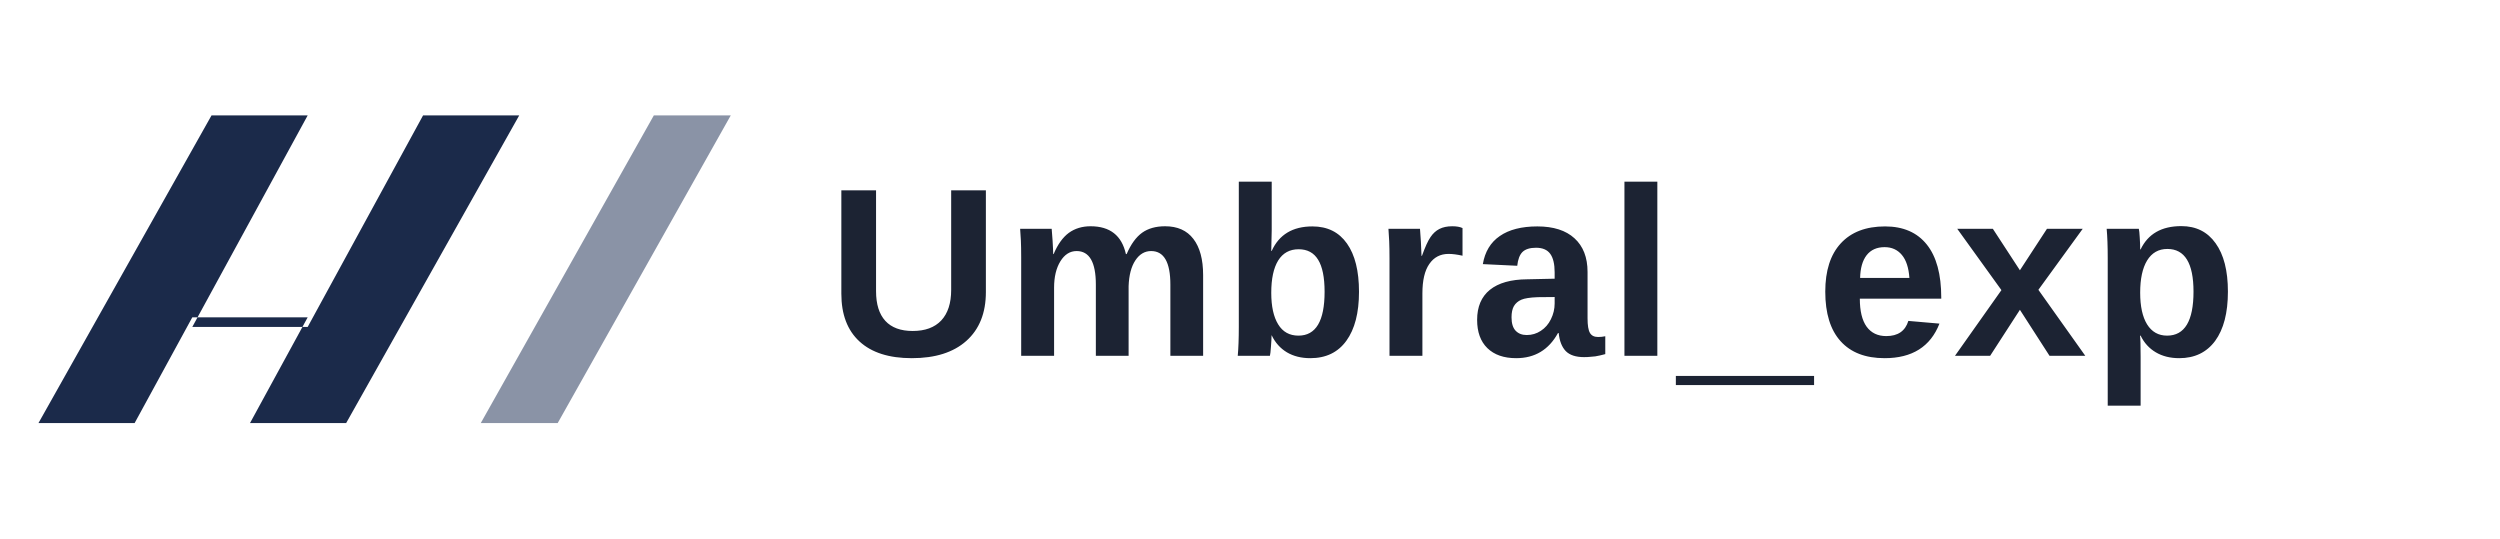
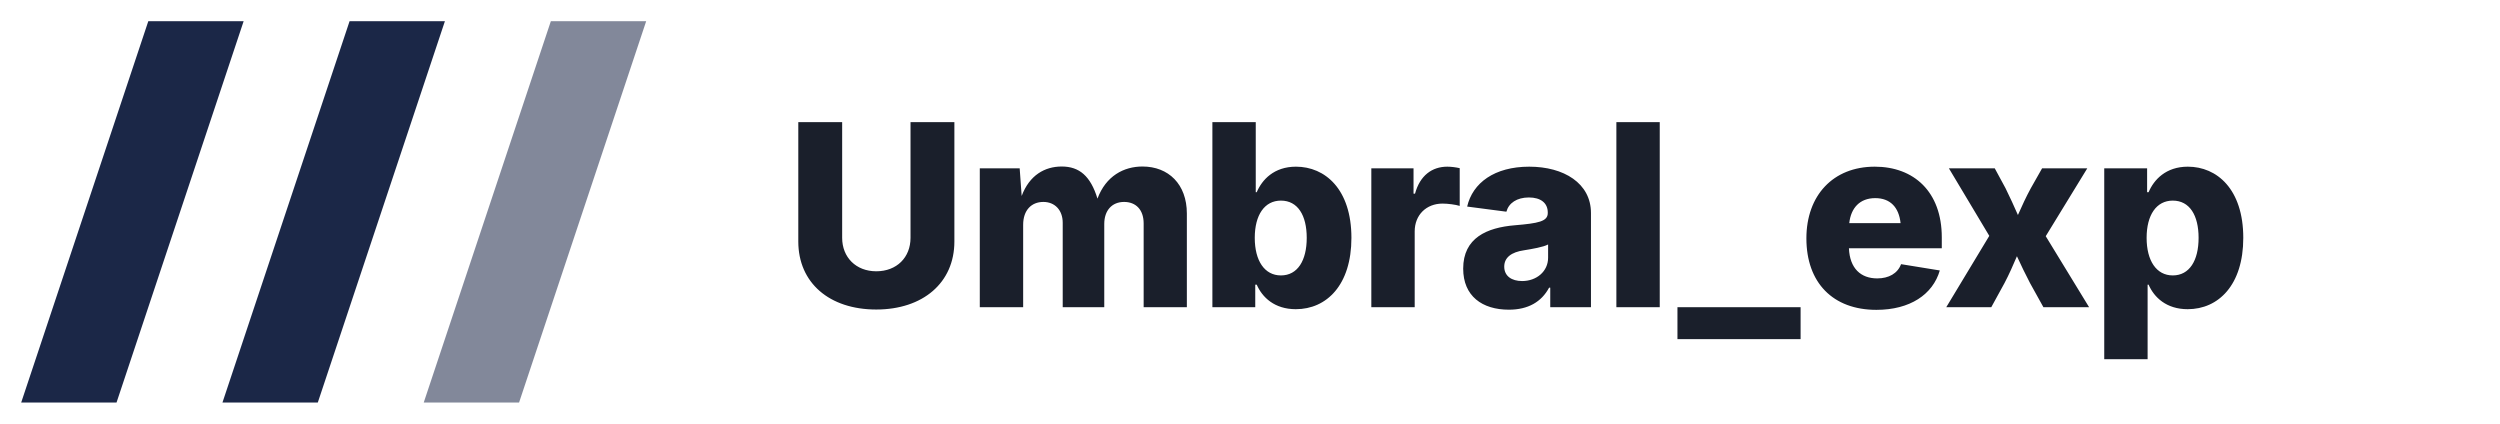
- <svg xmlns="http://www.w3.org/2000/svg" viewBox="0 0 260 56" role="img" aria-label="Umbral_exp">
-   <g fill="none" fill-rule="evenodd">
-     <path d="M4 44 22 12h10L20 34h12L44 12h10L36 44H26l6-11H20L14 44z" fill="#1B2A4A" />
-     <path d="M50 44 68 12h8L58 44z" fill="#8A93A6" />
-     <text x="86" y="37" font-family="Manrope, 'Segoe UI', Arial, sans-serif" font-weight="800" font-size="25" letter-spacing="0.4" fill="#1C2333">Umbral_exp</text>
+ <svg xmlns="http://www.w3.org/2000/svg" viewBox="0 0 236 40" width="236" height="40" role="img" aria-label="Umbral_exp">
+   <g fill="#1b2747">
+     <path d="M14 2h9L11 38H2z" />
+     <path d="M33 2h9L30 38h-9z" />
+     <path d="M52 2h9L49 38h-9z" opacity=".55" />
  </g>
+   <text x="74" y="29" font-family="Inter, 'Helvetica Neue', Arial, sans-serif" font-size="24" font-weight="800" letter-spacing="-0.3" fill="#1A1F2B">Umbral_exp</text>
</svg>
